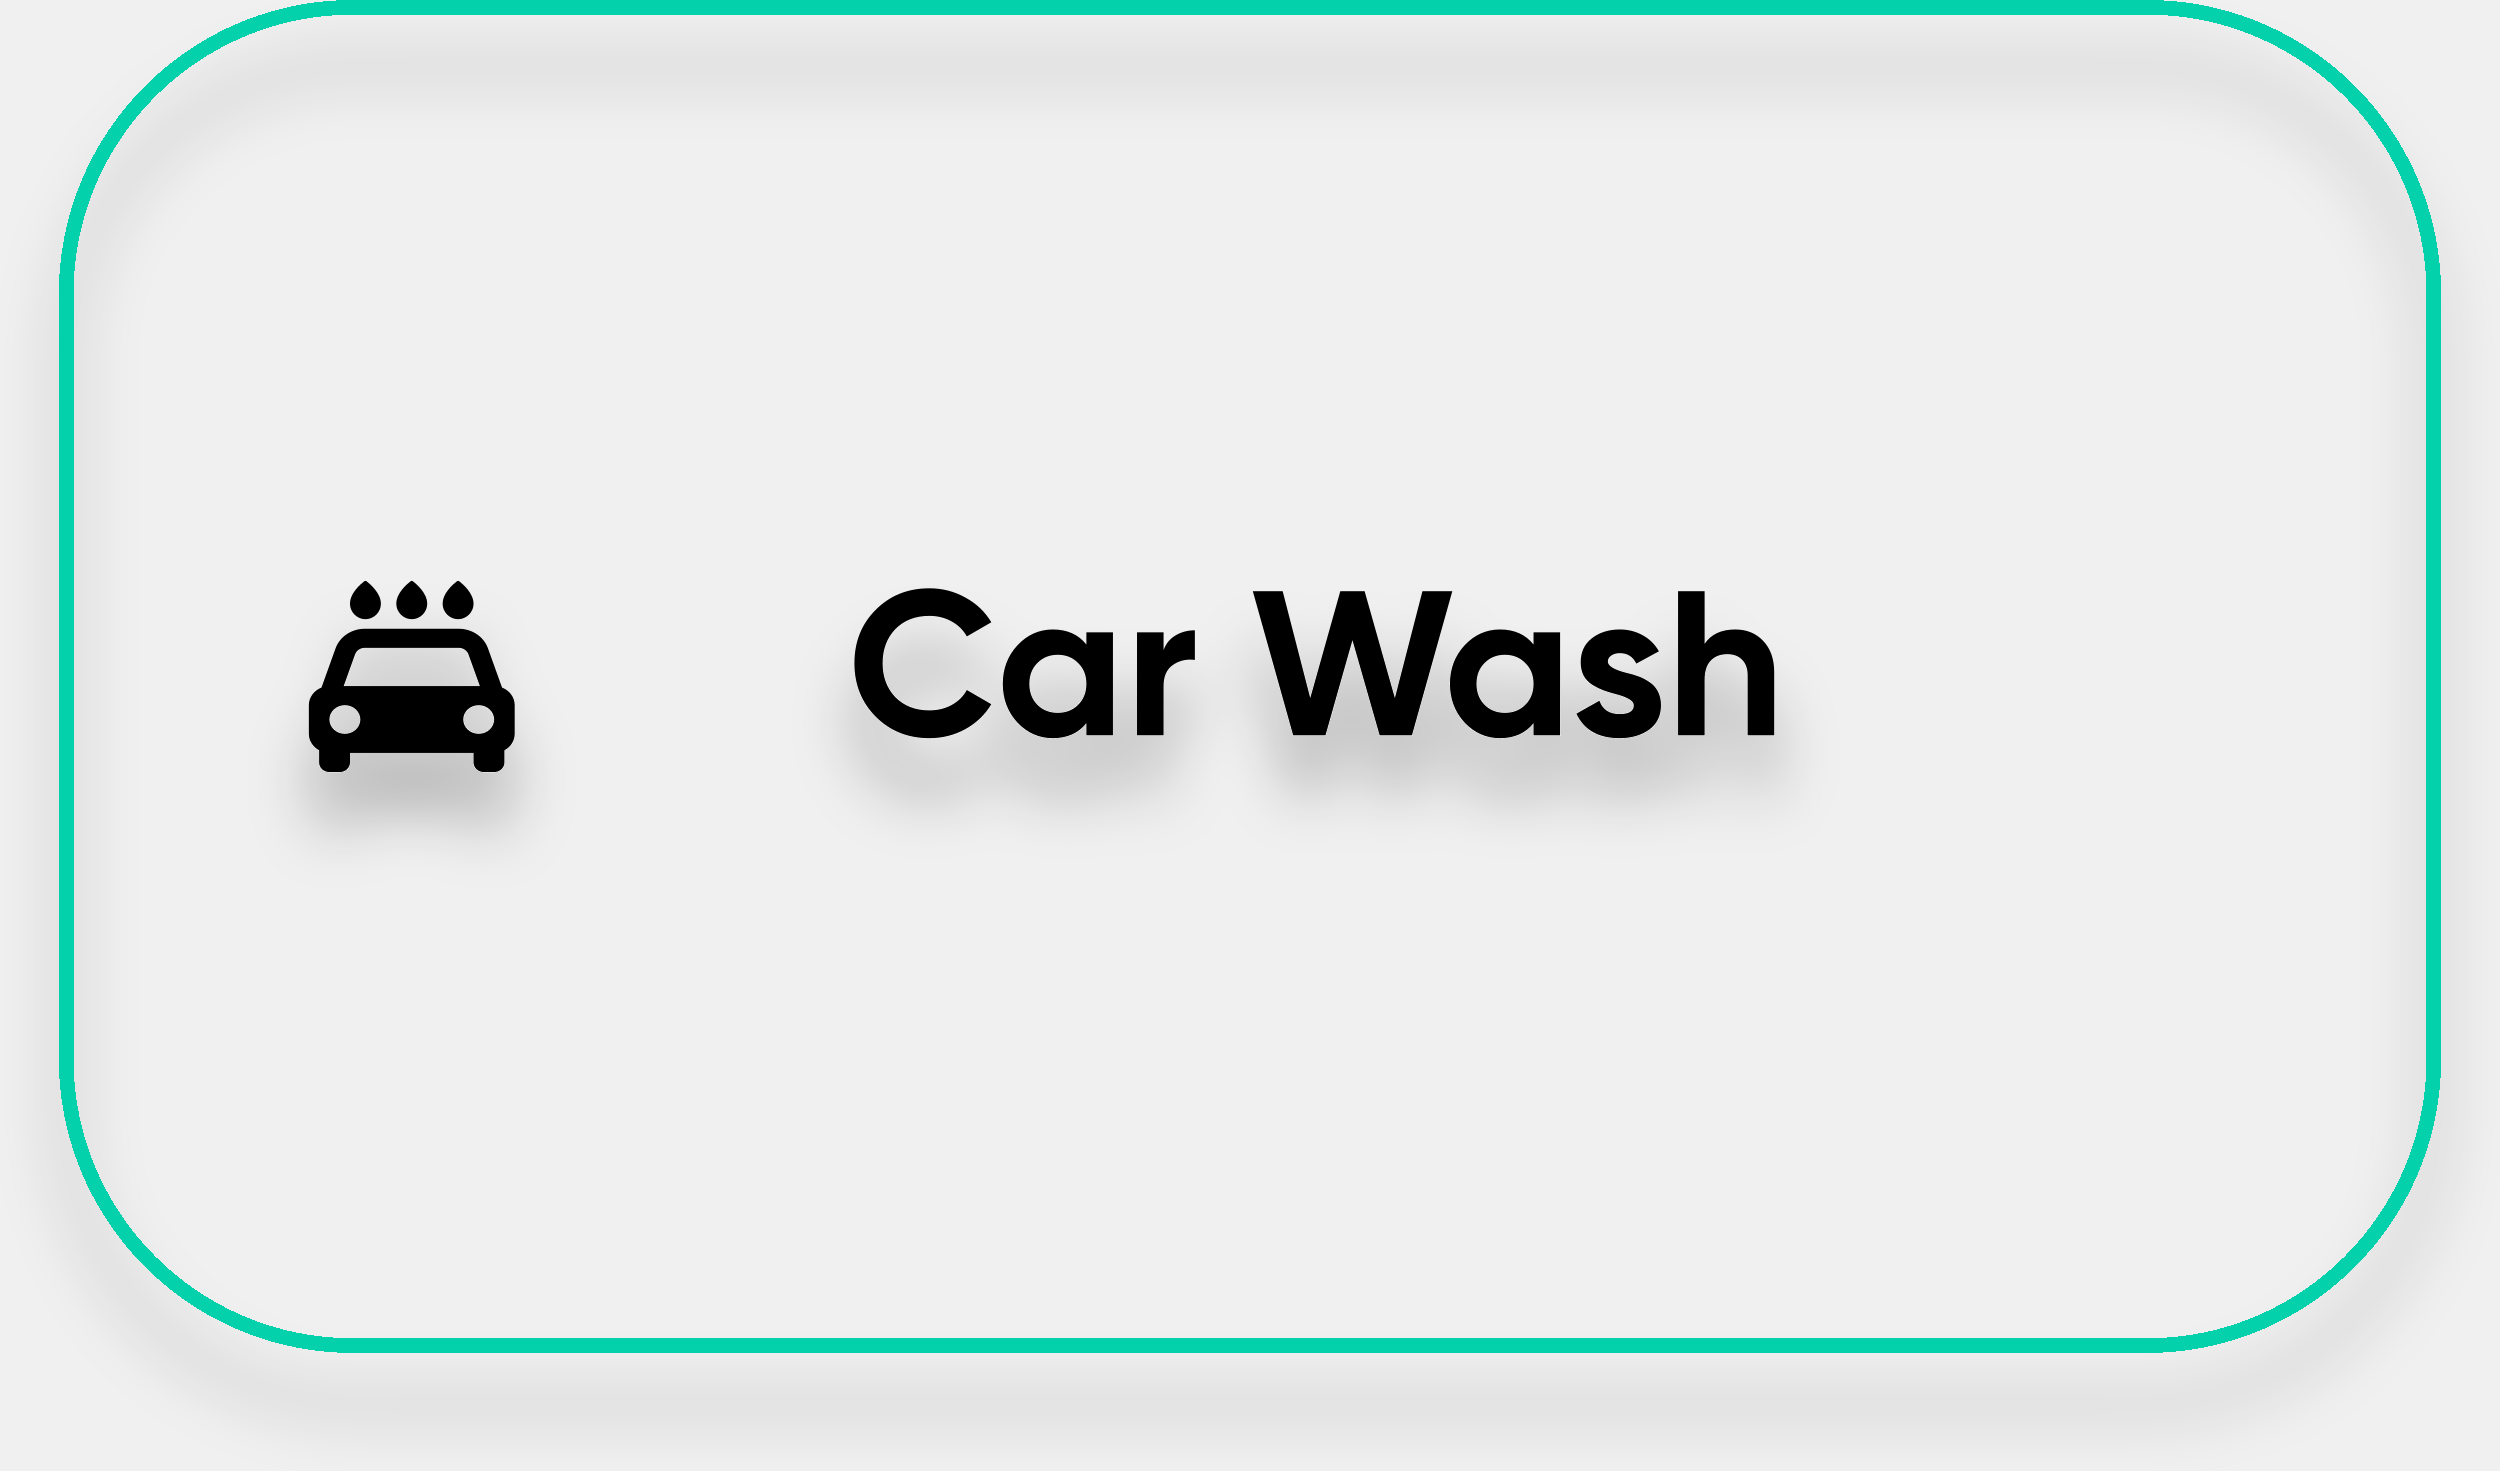
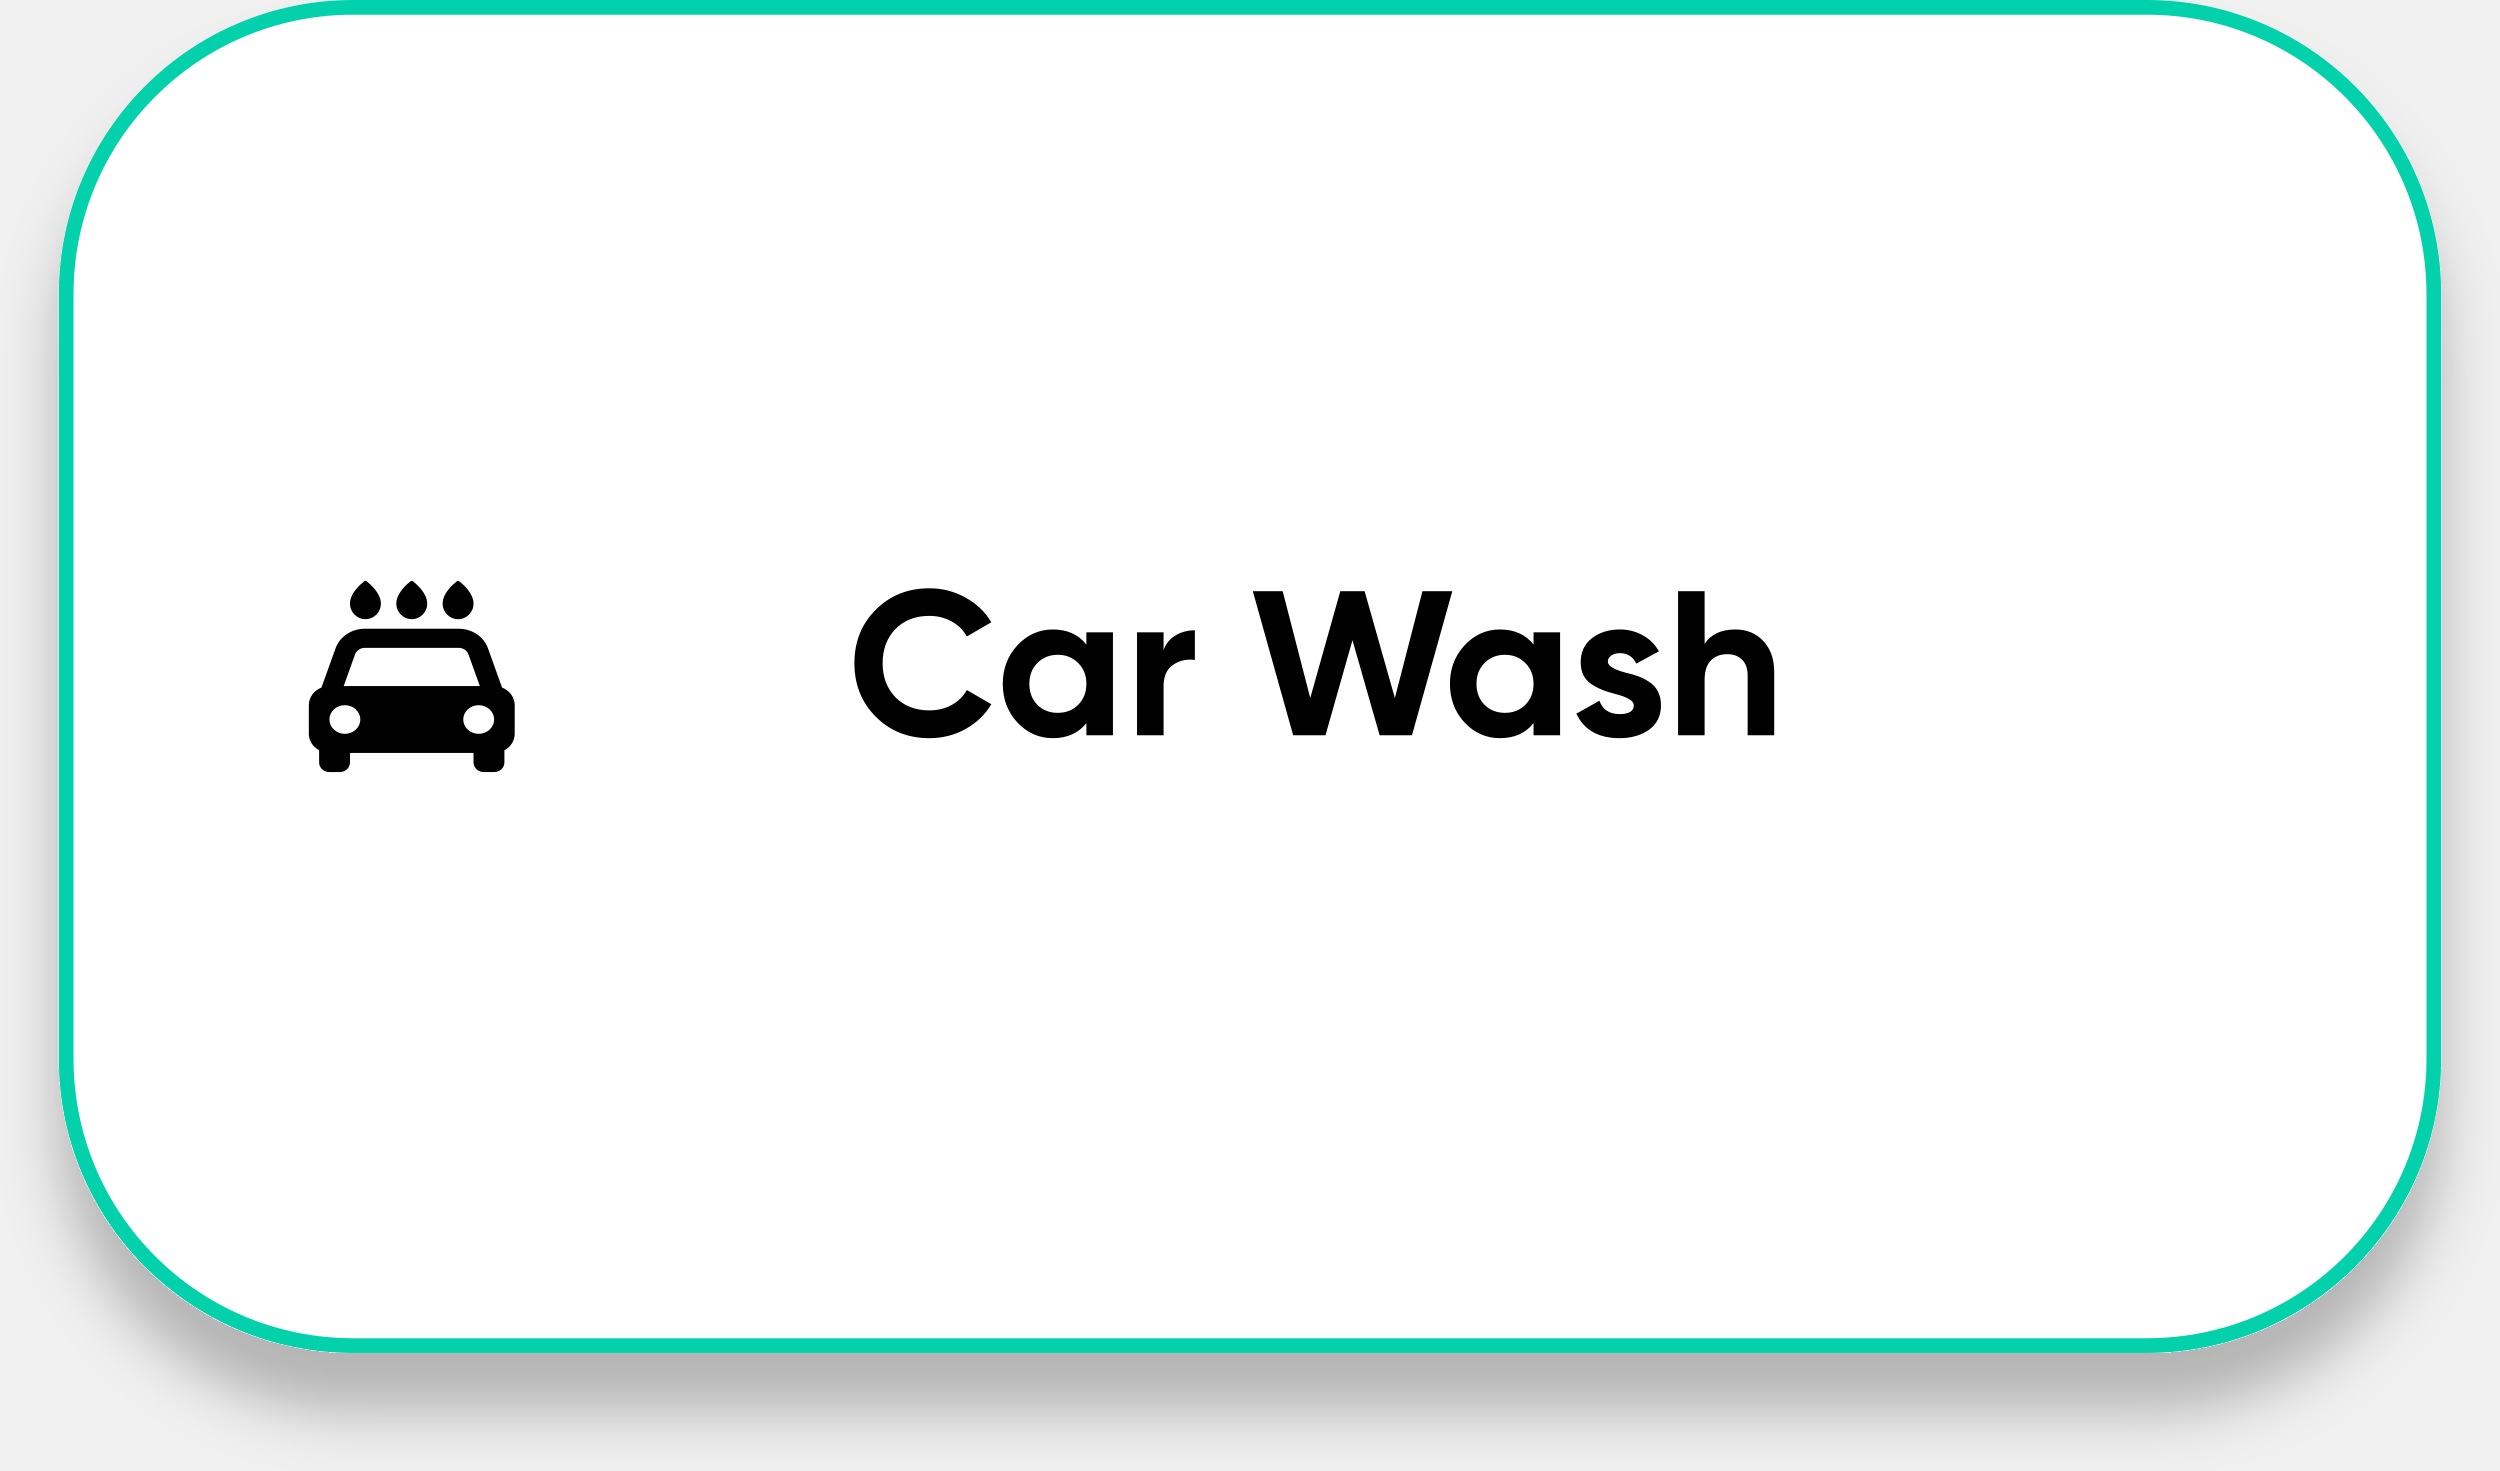
<svg xmlns="http://www.w3.org/2000/svg" width="170" height="100" viewBox="0 0 170 100" fill="none">
  <g filter="url(#filter0_d_189_3610)">
-     <rect x="4.5" y="0.5" width="161" height="91" rx="19.5" stroke="#02D1AC" shape-rendering="crispEdges" />
+     <rect x="4" width="162" height="92" rx="20" fill="white" />
+     <rect x="4.5" y="0.5" width="161" height="91" rx="19.5" stroke="#02D1AC" />
    <path d="M34.14 46.753L33.183 44.087C33.044 43.698 32.777 43.361 32.419 43.121C32.062 42.882 31.632 42.754 31.191 42.754H24.809C24.368 42.754 23.938 42.882 23.581 43.121C23.223 43.361 22.956 43.698 22.817 44.087L21.86 46.753C21.605 46.852 21.388 47.019 21.235 47.232C21.082 47.445 21 47.696 21 47.952V49.901C21 50.38 21.283 50.795 21.7 51.02V51.85C21.7 52.023 21.774 52.188 21.905 52.31C22.036 52.431 22.214 52.5 22.4 52.5H23.1C23.286 52.5 23.464 52.431 23.595 52.31C23.726 52.188 23.8 52.023 23.8 51.85V51.2H32.2V51.85C32.2 52.023 32.274 52.188 32.405 52.31C32.536 52.431 32.714 52.5 32.9 52.5H33.6C33.786 52.5 33.964 52.431 34.095 52.31C34.226 52.188 34.3 52.023 34.3 51.85V51.02C34.512 50.907 34.689 50.745 34.812 50.548C34.935 50.351 35 50.128 35 49.901V47.952C35 47.412 34.645 46.95 34.14 46.753ZM24.809 44.053H31.191C31.338 44.053 31.481 44.096 31.6 44.176C31.719 44.256 31.808 44.368 31.855 44.498L32.629 46.652H23.371L24.144 44.498C24.24 44.232 24.508 44.053 24.809 44.053ZM23.45 49.901C23.312 49.901 23.175 49.876 23.048 49.827C22.921 49.778 22.805 49.706 22.707 49.615C22.511 49.432 22.4 49.184 22.4 48.926C22.4 48.667 22.511 48.419 22.708 48.236C22.905 48.054 23.172 47.951 23.451 47.951C23.729 47.951 23.996 48.054 24.193 48.237C24.39 48.42 24.501 48.668 24.501 48.926C24.501 49.185 24.39 49.433 24.193 49.616C23.996 49.798 23.729 49.901 23.45 49.901ZM32.55 49.901C32.271 49.901 32.004 49.798 31.807 49.615C31.61 49.432 31.5 49.184 31.5 48.926C31.5 48.667 31.611 48.419 31.808 48.236C32.005 48.054 32.272 47.951 32.551 47.951C32.829 47.951 33.096 48.054 33.293 48.237C33.49 48.42 33.601 48.668 33.601 48.926C33.601 49.185 33.49 49.433 33.293 49.616C33.096 49.798 32.829 49.901 32.55 49.901ZM25.9 41.05C25.904 40.343 25.174 39.718 24.929 39.527C24.907 39.51 24.878 39.5 24.849 39.5C24.82 39.5 24.792 39.51 24.77 39.527C24.523 39.716 23.797 40.331 23.8 41.05C23.8 41.631 24.271 42.104 24.85 42.104C25.429 42.104 25.9 41.631 25.9 41.05ZM29.05 41.05C29.053 40.343 28.324 39.717 28.079 39.527C28.057 39.51 28.029 39.5 27.999 39.5C27.97 39.5 27.942 39.51 27.919 39.527C27.672 39.716 26.946 40.332 26.949 41.05C26.95 41.631 27.421 42.104 28 42.104C28.579 42.104 29.05 41.631 29.05 41.05ZM32.2 41.05C32.203 40.343 31.474 39.717 31.229 39.527C31.207 39.51 31.178 39.5 31.149 39.5C31.12 39.5 31.092 39.51 31.07 39.527C30.823 39.716 30.096 40.331 30.1 41.05C30.1 41.631 30.571 42.104 31.15 42.104C31.729 42.104 32.2 41.631 32.2 41.05Z" fill="black" />
    <path d="M63.196 50.196C61.73 50.196 60.512 49.706 59.542 48.726C58.58 47.755 58.1 46.547 58.1 45.1C58.1 43.644 58.58 42.435 59.542 41.474C60.512 40.494 61.73 40.004 63.196 40.004C64.082 40.004 64.899 40.214 65.646 40.634C66.402 41.045 66.99 41.605 67.41 42.314L65.744 43.28C65.501 42.841 65.156 42.501 64.708 42.258C64.26 42.006 63.756 41.88 63.196 41.88C62.244 41.88 61.474 42.179 60.886 42.776C60.307 43.383 60.018 44.157 60.018 45.1C60.018 46.033 60.307 46.803 60.886 47.41C61.474 48.007 62.244 48.306 63.196 48.306C63.756 48.306 64.26 48.185 64.708 47.942C65.165 47.69 65.51 47.349 65.744 46.92L67.41 47.886C66.99 48.595 66.402 49.16 65.646 49.58C64.899 49.991 64.082 50.196 63.196 50.196ZM73.874 43.826V43H75.68V50H73.874V49.174C73.332 49.855 72.572 50.196 71.591 50.196C70.658 50.196 69.856 49.841 69.183 49.132C68.521 48.413 68.189 47.536 68.189 46.5C68.189 45.473 68.521 44.601 69.183 43.882C69.856 43.163 70.658 42.804 71.591 42.804C72.572 42.804 73.332 43.145 73.874 43.826ZM70.541 47.928C70.906 48.292 71.368 48.474 71.927 48.474C72.487 48.474 72.95 48.292 73.314 47.928C73.687 47.555 73.874 47.079 73.874 46.5C73.874 45.921 73.687 45.45 73.314 45.086C72.95 44.713 72.487 44.526 71.927 44.526C71.368 44.526 70.906 44.713 70.541 45.086C70.177 45.45 69.996 45.921 69.996 46.5C69.996 47.079 70.177 47.555 70.541 47.928ZM79.123 43V44.204C79.282 43.765 79.552 43.434 79.935 43.21C80.318 42.977 80.757 42.86 81.251 42.86V44.876C80.701 44.801 80.206 44.913 79.767 45.212C79.338 45.501 79.123 45.982 79.123 46.654V50H77.317V43H79.123ZM90.133 50H87.935L85.191 40.2H87.221L89.097 47.466L91.141 40.2H92.793L94.851 47.466L96.727 40.2H98.757L96.013 50H93.815L91.967 43.532L90.133 50ZM104.28 43.826V43H106.086V50H104.28V49.174C103.738 49.855 102.978 50.196 101.998 50.196C101.064 50.196 100.262 49.841 99.59 49.132C98.927 48.413 98.596 47.536 98.596 46.5C98.596 45.473 98.927 44.601 99.59 43.882C100.262 43.163 101.064 42.804 101.998 42.804C102.978 42.804 103.738 43.145 104.28 43.826ZM100.948 47.928C101.312 48.292 101.774 48.474 102.334 48.474C102.894 48.474 103.356 48.292 103.72 47.928C104.093 47.555 104.28 47.079 104.28 46.5C104.28 45.921 104.093 45.45 103.72 45.086C103.356 44.713 102.894 44.526 102.334 44.526C101.774 44.526 101.312 44.713 100.948 45.086C100.584 45.45 100.402 45.921 100.402 46.5C100.402 47.079 100.584 47.555 100.948 47.928ZM109.335 44.988C109.335 45.287 109.759 45.543 110.609 45.758C110.907 45.823 111.178 45.903 111.421 45.996C111.663 46.08 111.906 46.206 112.149 46.374C112.401 46.533 112.597 46.747 112.737 47.018C112.877 47.289 112.947 47.601 112.947 47.956C112.947 48.675 112.676 49.23 112.135 49.622C111.593 50.005 110.926 50.196 110.133 50.196C108.695 50.196 107.715 49.641 107.193 48.53L108.761 47.648C108.975 48.255 109.433 48.558 110.133 48.558C110.777 48.558 111.099 48.357 111.099 47.956C111.099 47.657 110.674 47.401 109.825 47.186C109.507 47.102 109.237 47.018 109.013 46.934C108.789 46.85 108.546 46.729 108.285 46.57C108.023 46.402 107.823 46.192 107.683 45.94C107.552 45.679 107.487 45.375 107.487 45.03C107.487 44.339 107.739 43.798 108.243 43.406C108.756 43.005 109.391 42.804 110.147 42.804C110.716 42.804 111.234 42.935 111.701 43.196C112.167 43.448 112.536 43.812 112.807 44.288L111.267 45.128C111.043 44.652 110.669 44.414 110.147 44.414C109.913 44.414 109.717 44.47 109.559 44.582C109.409 44.685 109.335 44.82 109.335 44.988ZM118 42.804C118.775 42.804 119.405 43.061 119.89 43.574C120.394 44.097 120.646 44.806 120.646 45.702V50H118.84V45.926C118.84 45.469 118.714 45.114 118.462 44.862C118.22 44.61 117.884 44.484 117.454 44.484C116.978 44.484 116.6 44.633 116.32 44.932C116.05 45.221 115.914 45.651 115.914 46.22V50H114.108V40.2H115.914V43.784C116.344 43.131 117.039 42.804 118 42.804Z" fill="black" />
  </g>
  <defs>
    <filter id="filter0_d_189_3610" x="0" y="0" width="170" height="100" filterUnits="userSpaceOnUse" color-interpolation-filters="sRGB">
      <feFlood flood-opacity="0" result="BackgroundImageFix" />
      <feColorMatrix in="SourceAlpha" type="matrix" values="0 0 0 0 0 0 0 0 0 0 0 0 0 0 0 0 0 0 127 0" result="hardAlpha" />
      <feOffset dy="4" />
      <feGaussianBlur stdDeviation="2" />
      <feComposite in2="hardAlpha" operator="out" />
      <feColorMatrix type="matrix" values="0 0 0 0 0 0 0 0 0 0 0 0 0 0 0 0 0 0 0.25 0" />
      <feBlend mode="normal" in2="BackgroundImageFix" result="effect1_dropShadow_189_3610" />
      <feBlend mode="normal" in="SourceGraphic" in2="effect1_dropShadow_189_3610" result="shape" />
    </filter>
  </defs>
</svg>
